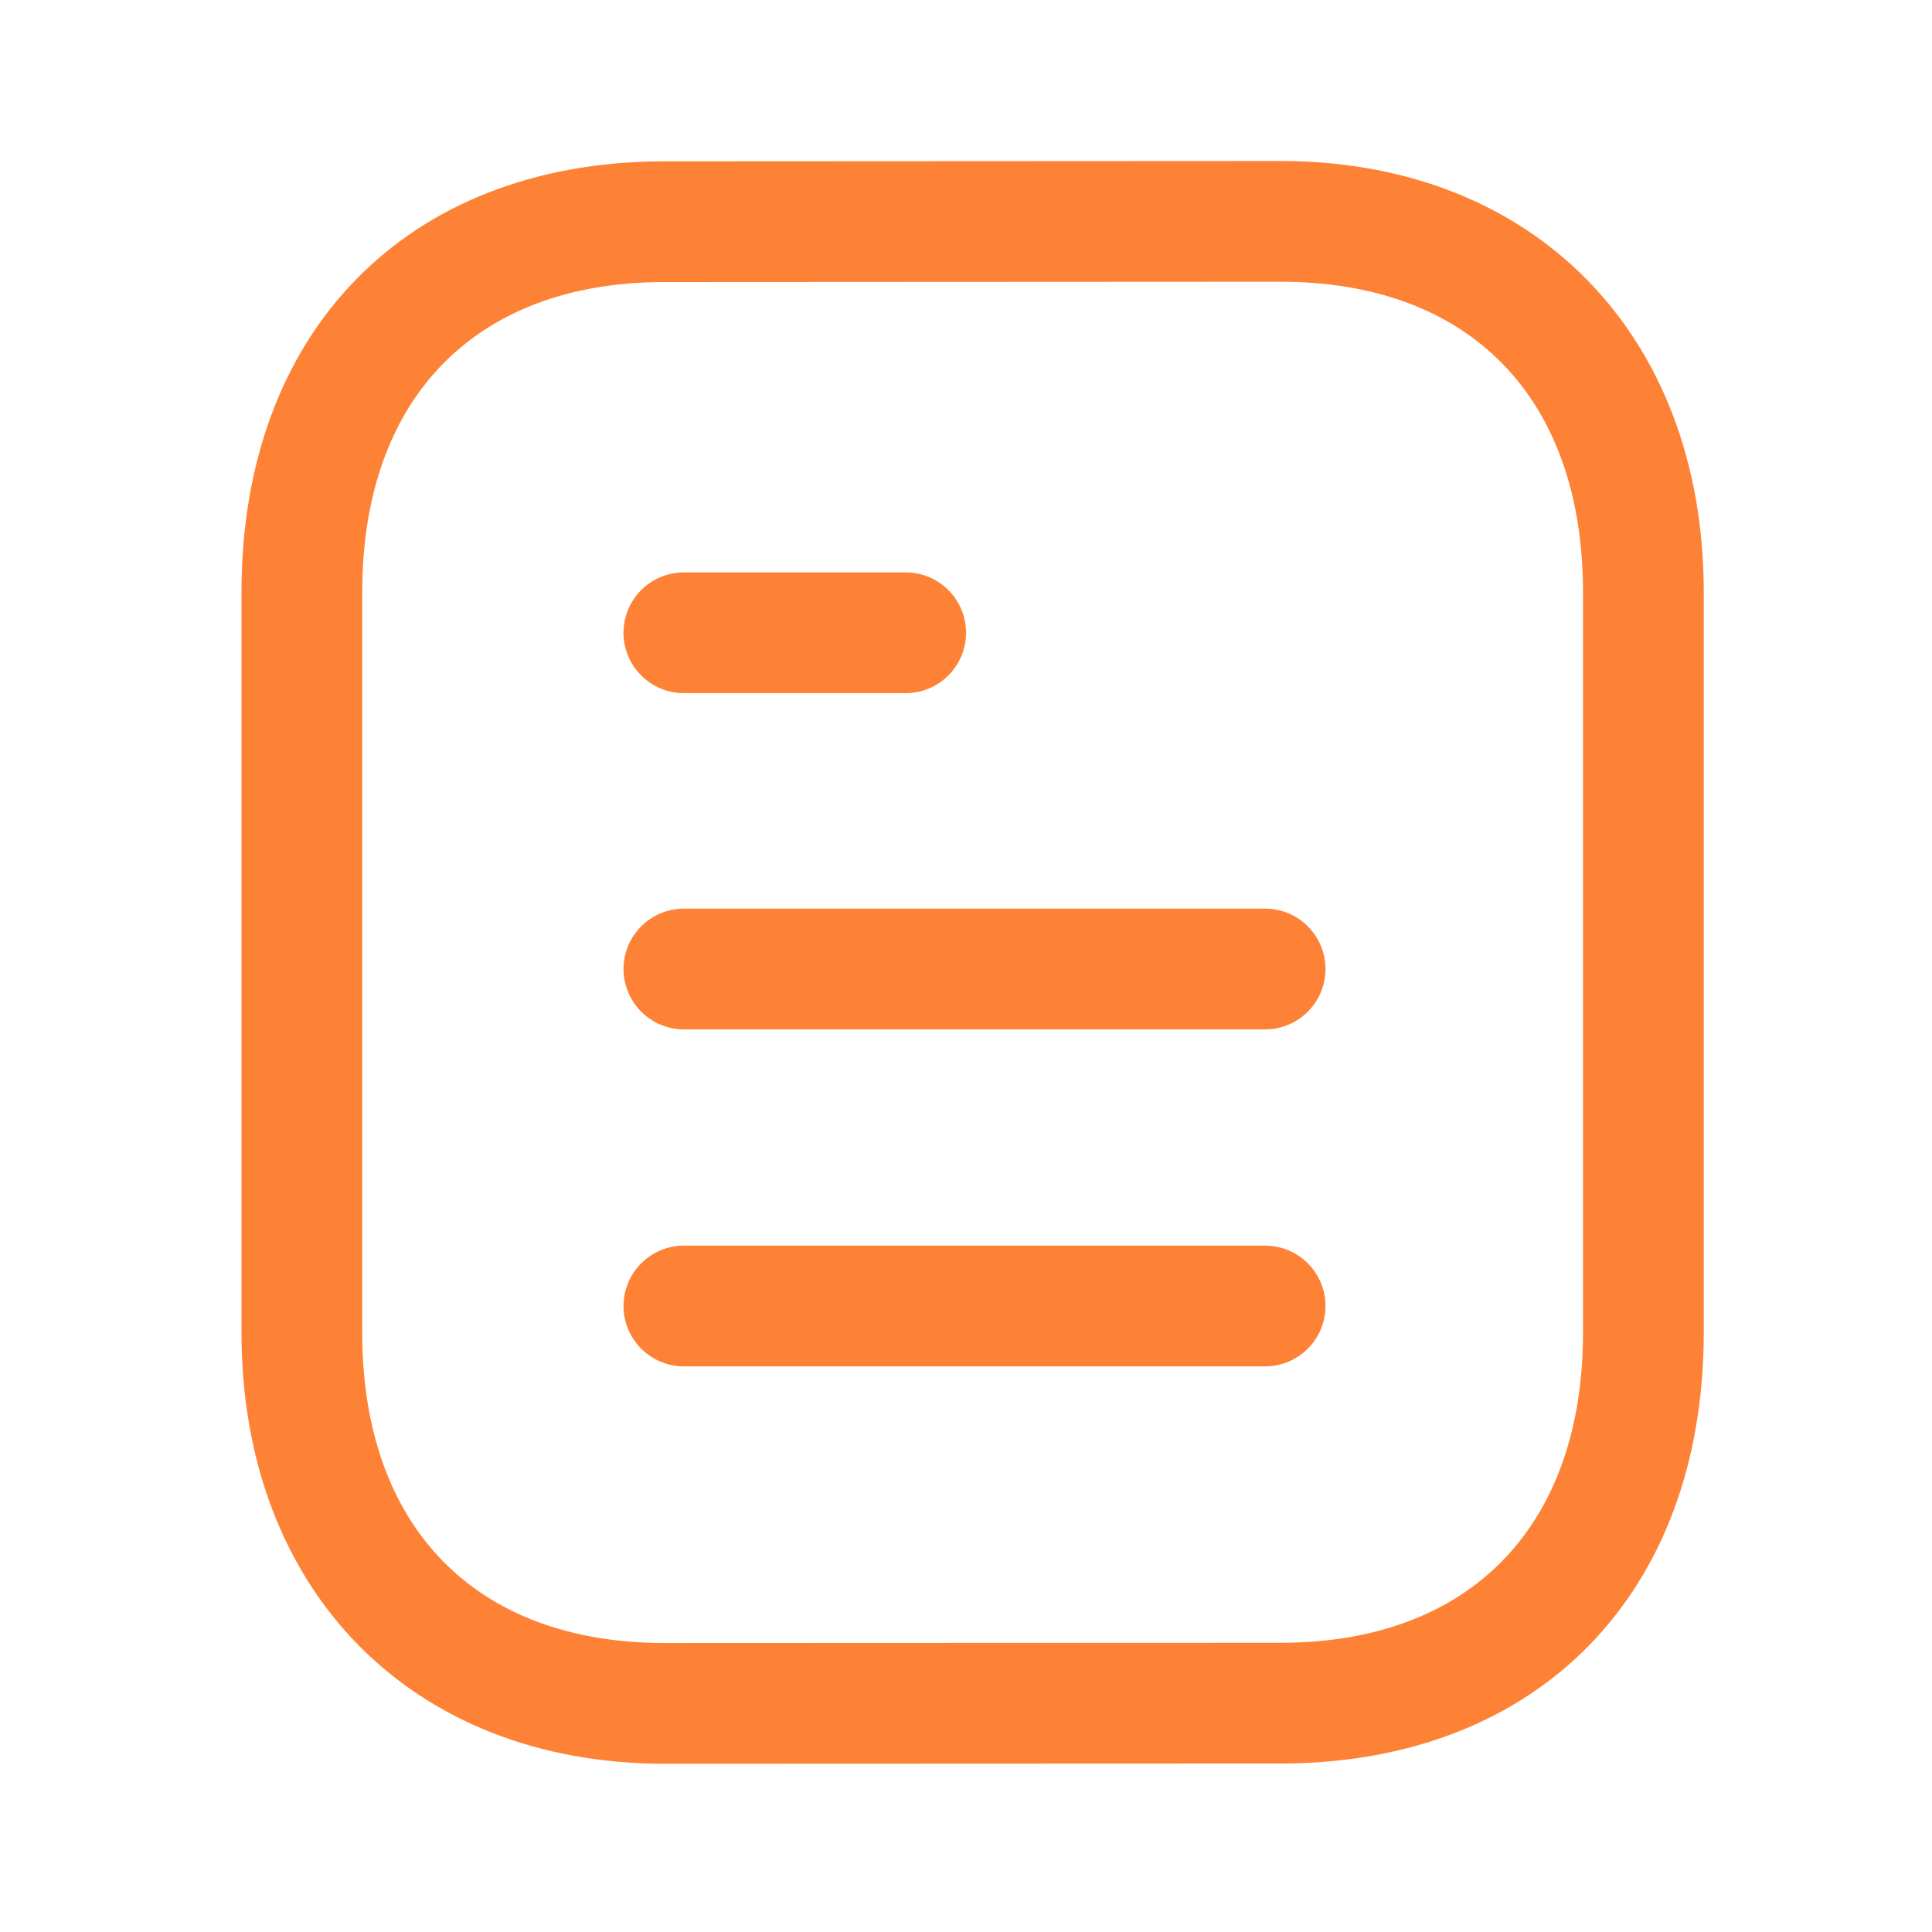
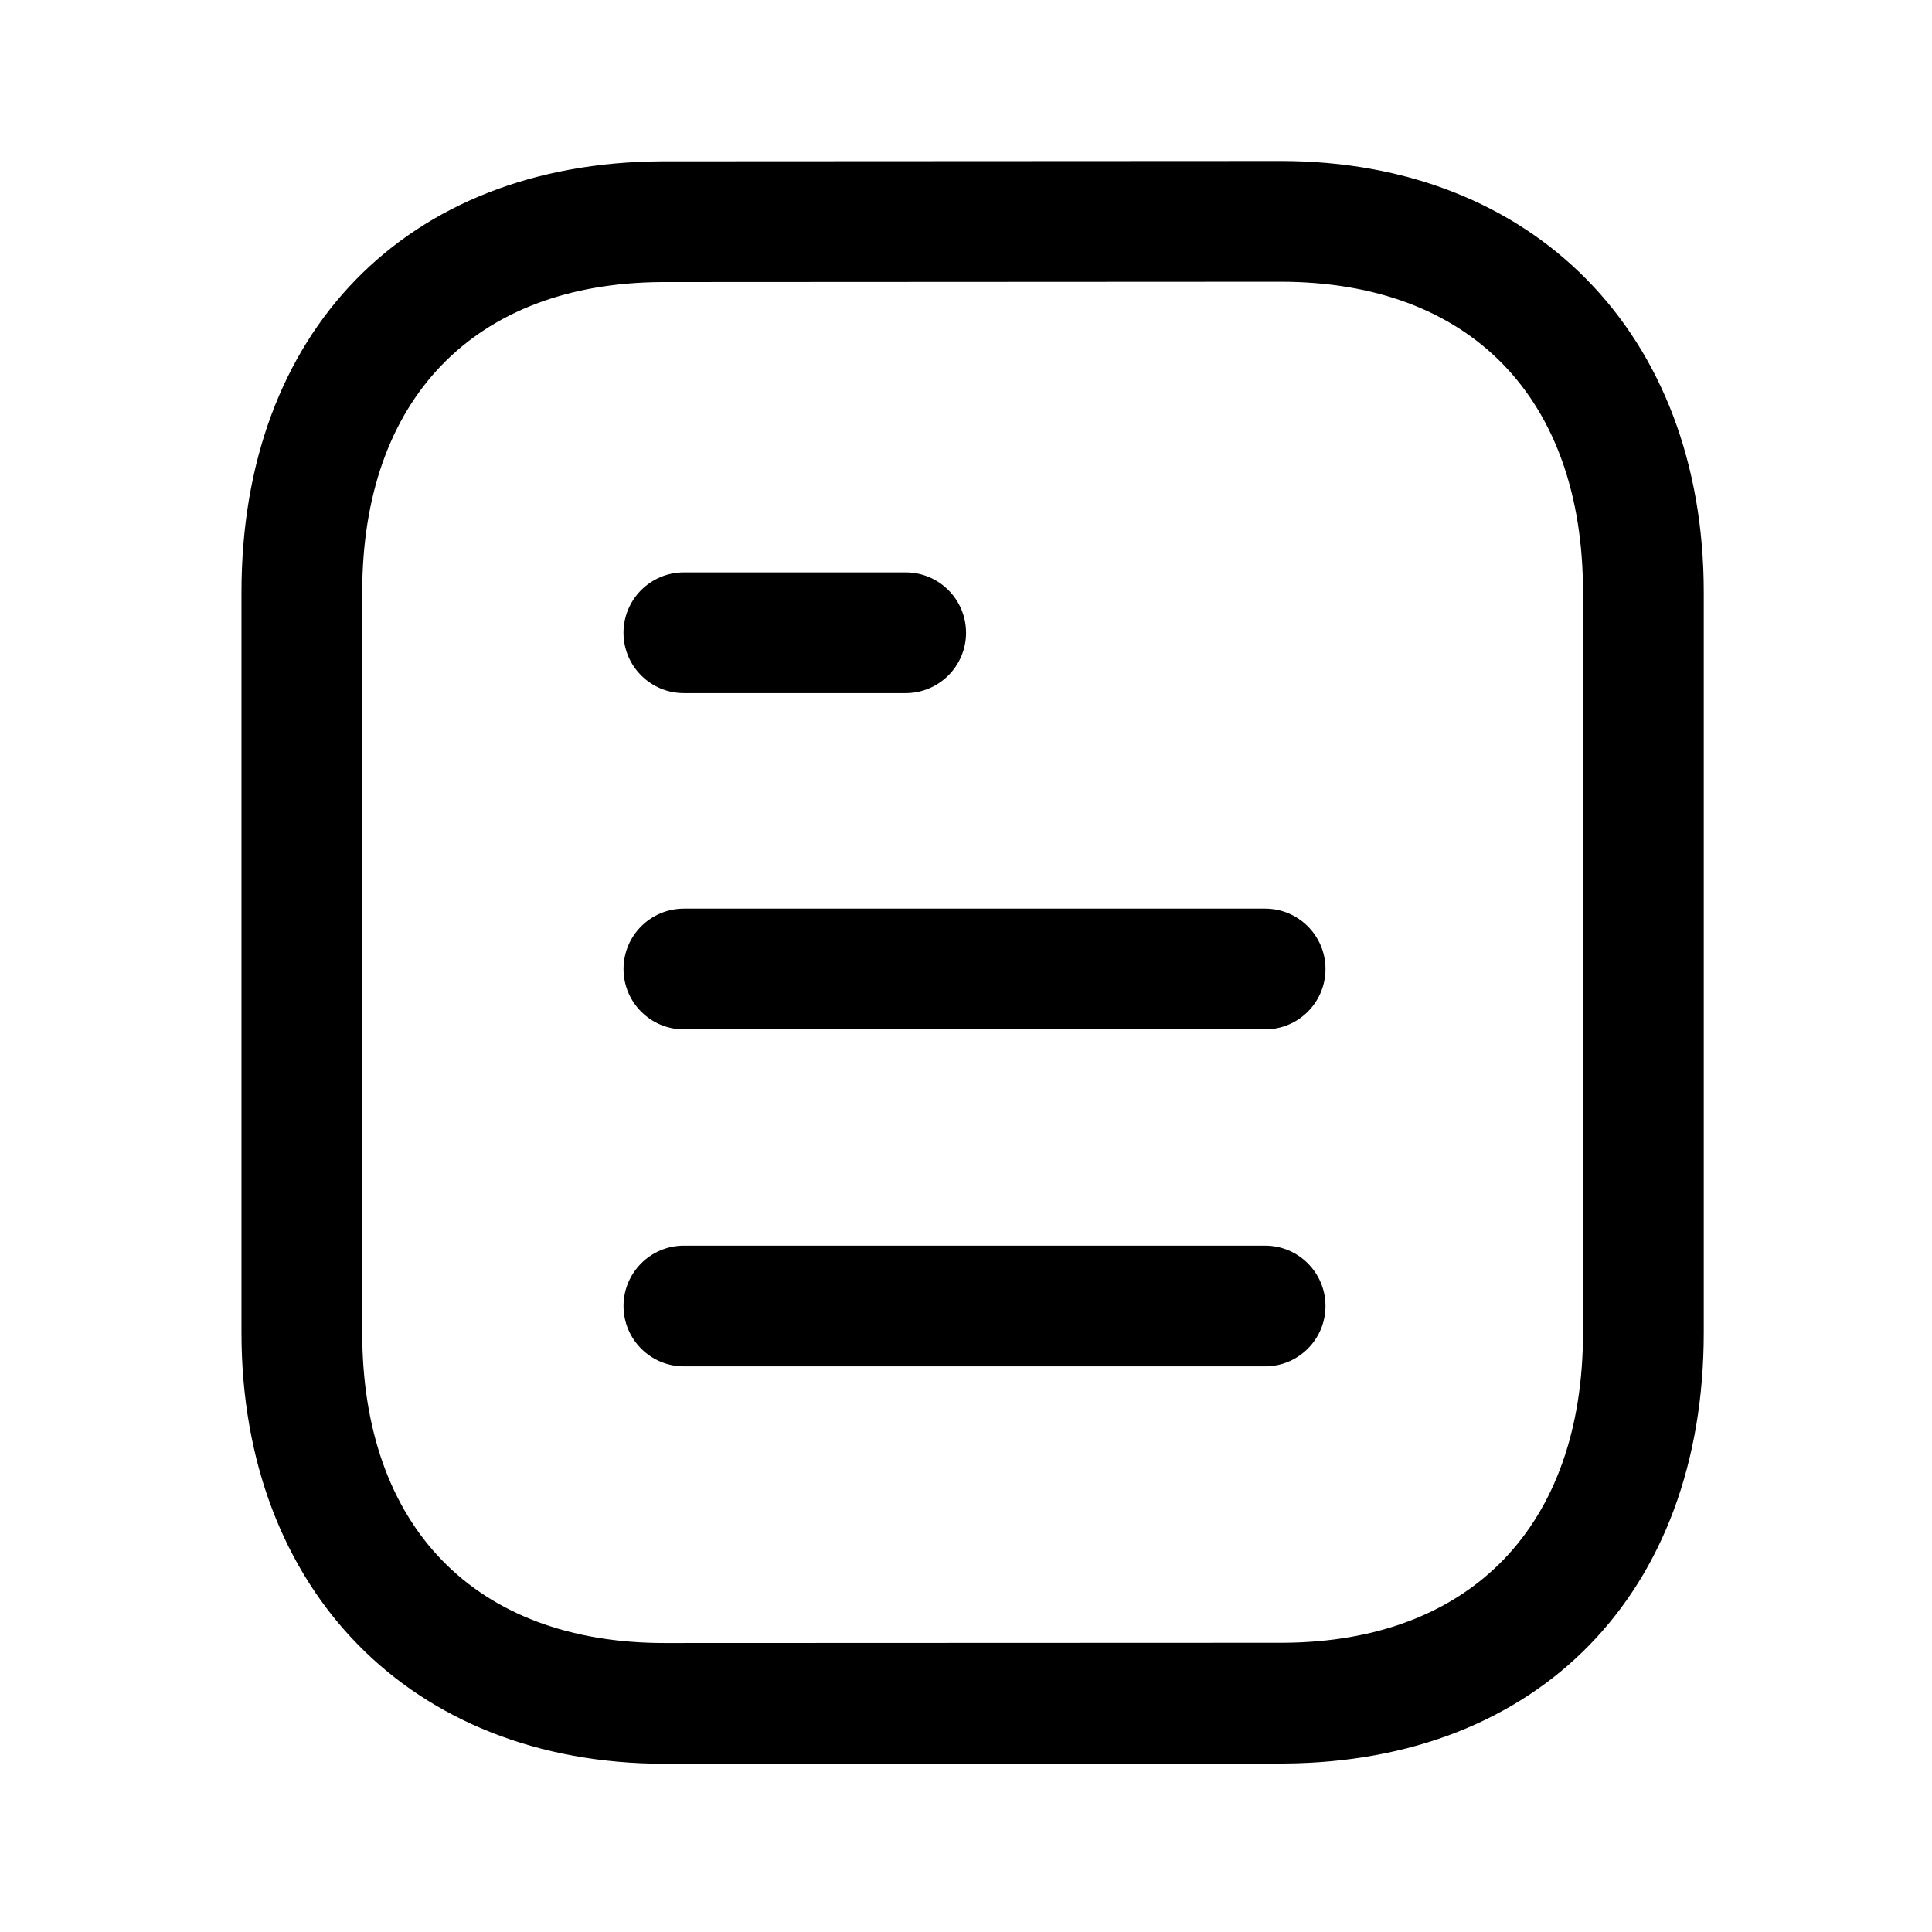
- <svg xmlns="http://www.w3.org/2000/svg" width="72" height="72" viewBox="0 0 72 72" fill="none">
-   <path fill-rule="evenodd" clip-rule="evenodd" d="M47.726 6C57.158 6 63.494 12.459 63.494 22.071V49.659C63.494 59.355 57.353 65.661 47.849 65.721L24.77 65.73C15.338 65.73 8.999 59.271 8.999 49.659V22.071C8.999 12.372 15.14 6.069 24.644 6.012L47.723 6H47.726ZM47.726 10.5L24.659 10.512C17.675 10.554 13.499 14.874 13.499 22.071V49.659C13.499 56.904 17.714 61.23 24.767 61.23L47.834 61.221C54.818 61.179 58.994 56.853 58.994 49.659V22.071C58.994 14.826 54.782 10.5 47.726 10.5ZM47.147 46.421C48.389 46.421 49.397 47.429 49.397 48.671C49.397 49.913 48.389 50.921 47.147 50.921H25.487C24.245 50.921 23.237 49.913 23.237 48.671C23.237 47.429 24.245 46.421 25.487 46.421H47.147ZM47.147 33.862C48.389 33.862 49.397 34.87 49.397 36.112C49.397 37.354 48.389 38.362 47.147 38.362H25.487C24.245 38.362 23.237 37.354 23.237 36.112C23.237 34.87 24.245 33.862 25.487 33.862H47.147ZM33.752 21.331C34.993 21.331 36.002 22.339 36.002 23.581C36.002 24.823 34.993 25.831 33.752 25.831H25.486C24.244 25.831 23.236 24.823 23.236 23.581C23.236 22.339 24.244 21.331 25.486 21.331H33.752Z" fill="#FE8235" />
+ <svg xmlns="http://www.w3.org/2000/svg" id="Icon-6" viewBox="0 0 72 72">
+   <path fill-rule="evenodd" clip-rule="evenodd" d="M47.726 6C57.158 6 63.494 12.459 63.494 22.071V49.659C63.494 59.355 57.353 65.661 47.849 65.721L24.77 65.73C15.338 65.73 8.999 59.271 8.999 49.659V22.071C8.999 12.372 15.14 6.069 24.644 6.012L47.723 6H47.726ZM47.726 10.5L24.659 10.512C17.675 10.554 13.499 14.874 13.499 22.071V49.659C13.499 56.904 17.714 61.23 24.767 61.23L47.834 61.221C54.818 61.179 58.994 56.853 58.994 49.659V22.071C58.994 14.826 54.782 10.5 47.726 10.5ZM47.147 46.421C48.389 46.421 49.397 47.429 49.397 48.671C49.397 49.913 48.389 50.921 47.147 50.921H25.487C24.245 50.921 23.237 49.913 23.237 48.671C23.237 47.429 24.245 46.421 25.487 46.421H47.147ZM47.147 33.862C48.389 33.862 49.397 34.87 49.397 36.112C49.397 37.354 48.389 38.362 47.147 38.362H25.487C24.245 38.362 23.237 37.354 23.237 36.112C23.237 34.87 24.245 33.862 25.487 33.862H47.147ZM33.752 21.331C34.993 21.331 36.002 22.339 36.002 23.581C36.002 24.823 34.993 25.831 33.752 25.831H25.486C24.244 25.831 23.236 24.823 23.236 23.581C23.236 22.339 24.244 21.331 25.486 21.331H33.752Z" />
</svg>
